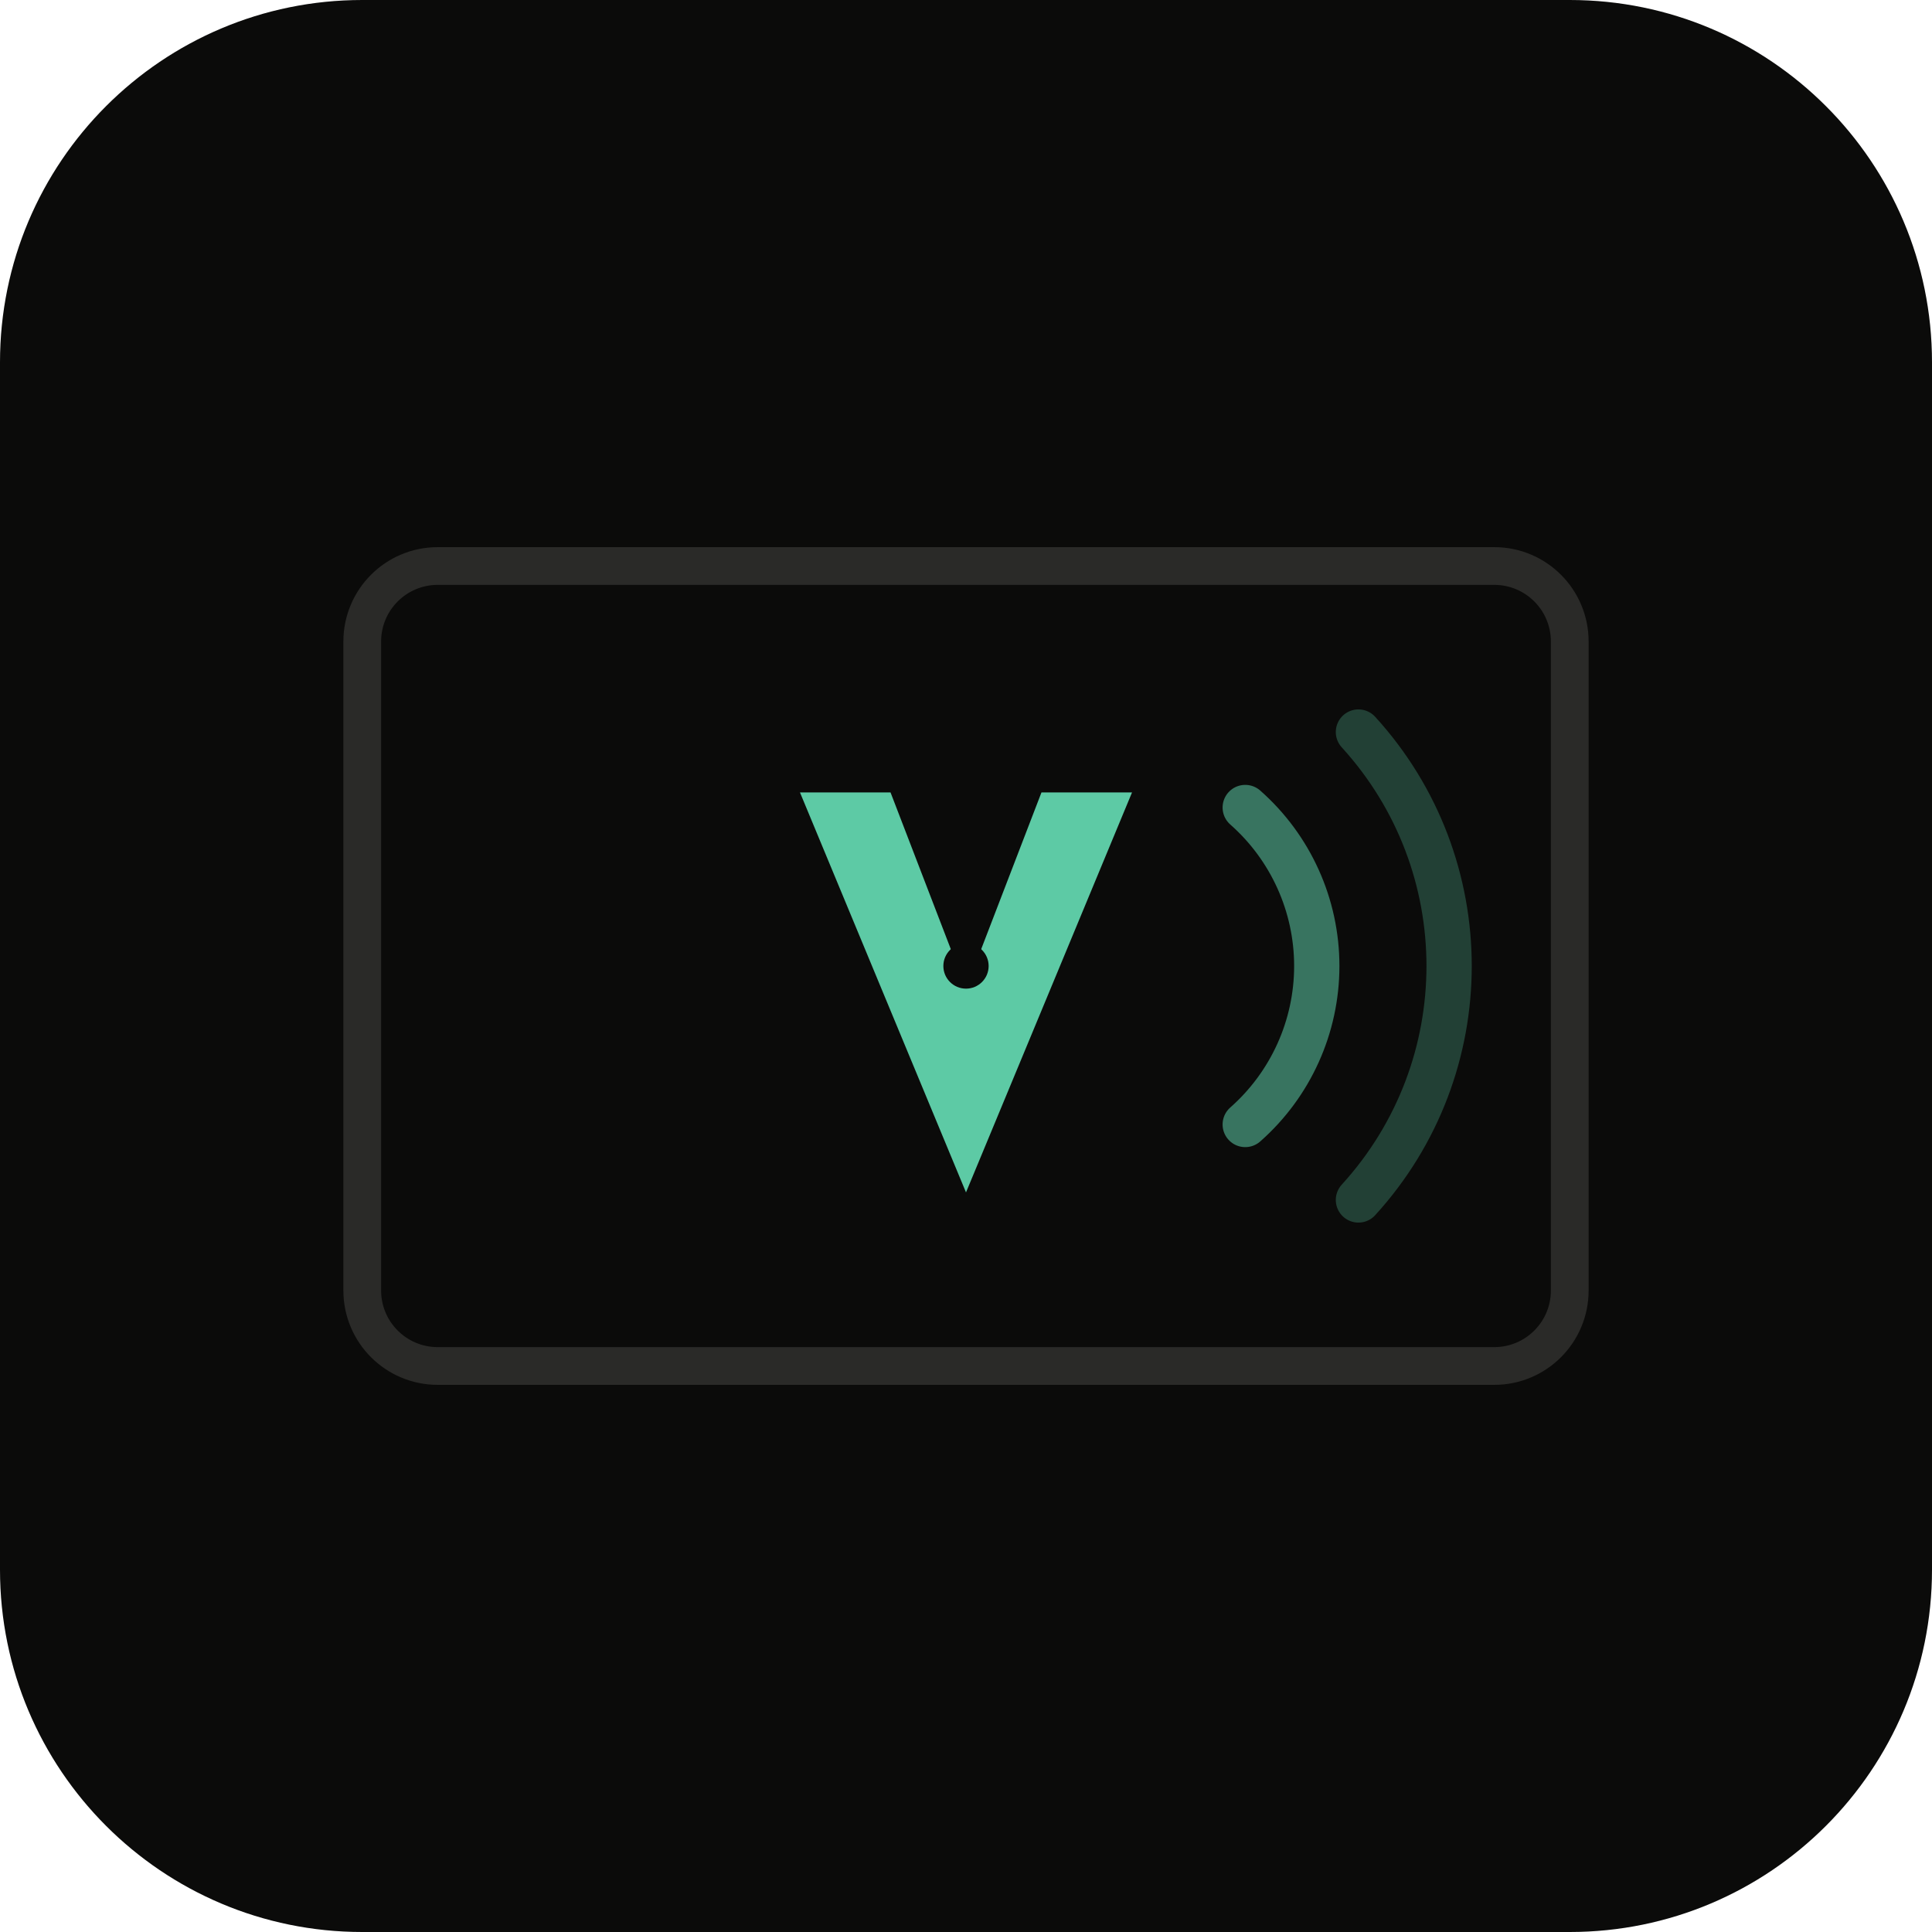
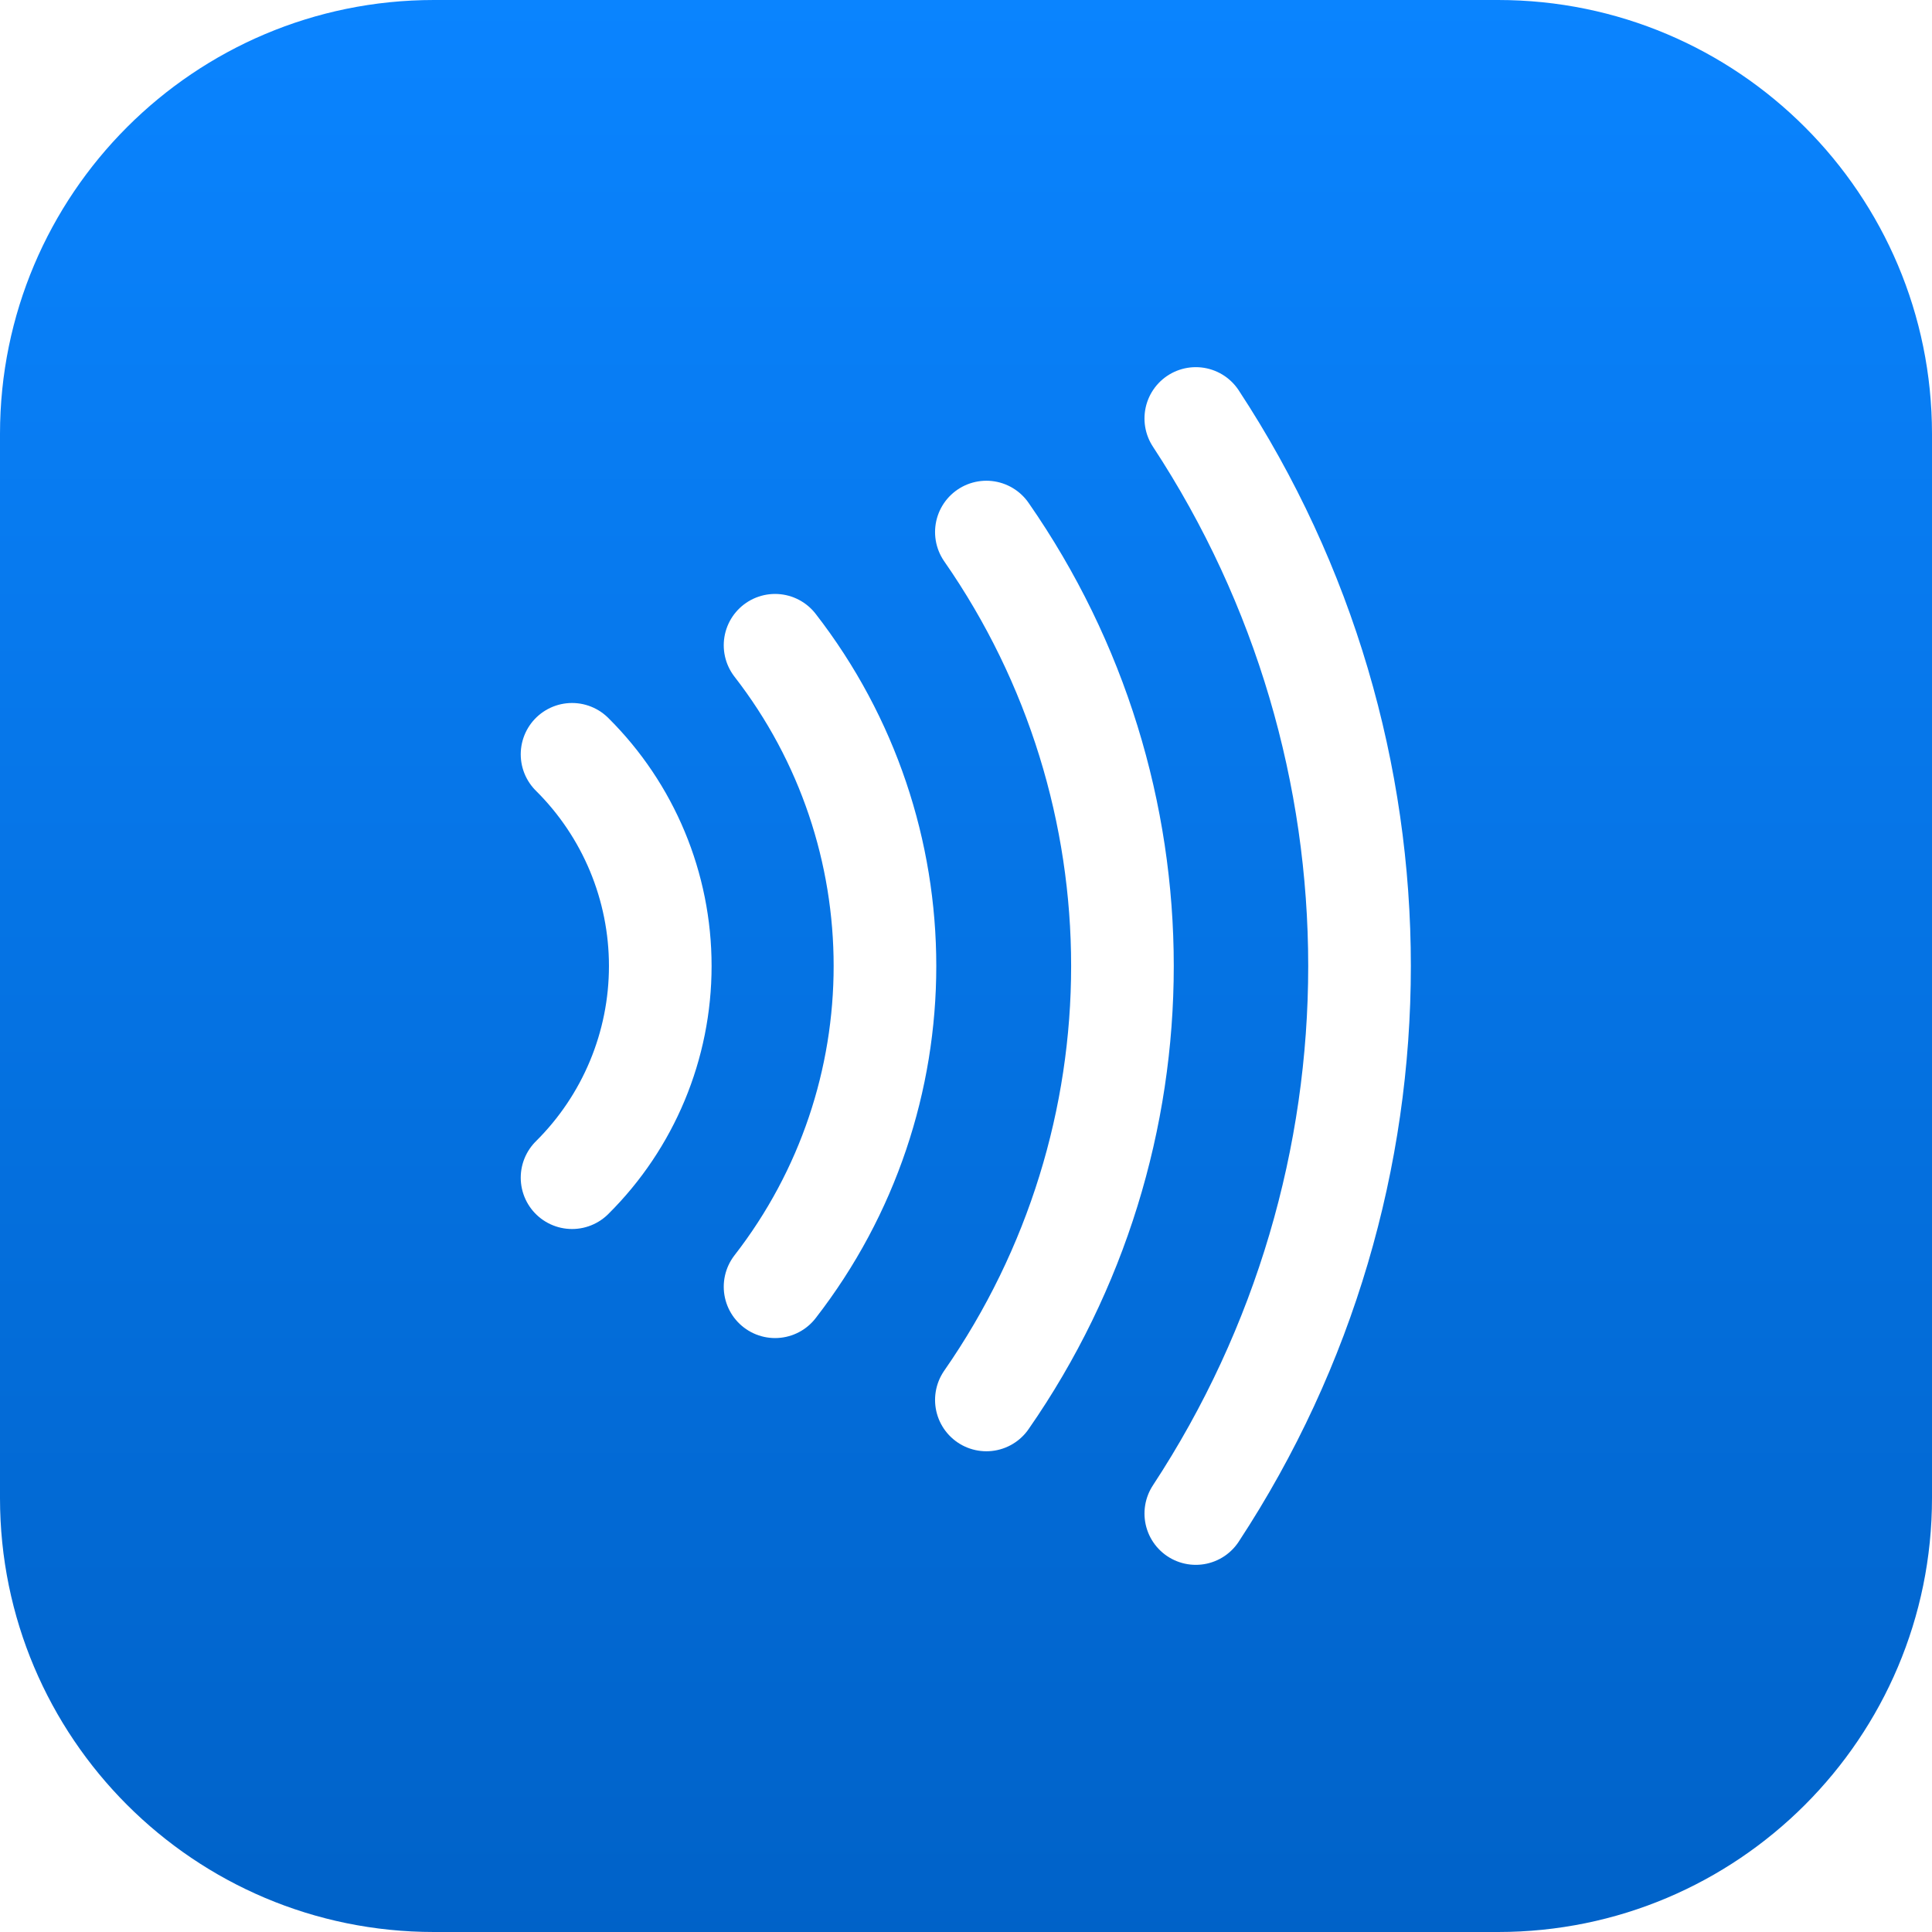
<svg xmlns="http://www.w3.org/2000/svg" viewBox="0 0 512 512" width="512" height="512">
-   <rect width="512" height="512" rx="96" fill="#0B0B0A" />
-   <rect x="96" y="150" width="320" height="212" rx="20" fill="none" stroke="#2A2A28" stroke-width="10" />
-   <path d="M256 316 L212 210 h24 l20 52 20 -52 h24 z" fill="#5DCAA5" />
-   <circle cx="256" cy="256" r="6" fill="#0B0B0A" />
-   <path d="M330 214 a56 56 0 0 1 0 84" fill="none" stroke="#5DCAA5" stroke-width="12" stroke-linecap="round" opacity="0.55" />
-   <path d="M360 194 a92 92 0 0 1 0 124" fill="none" stroke="#5DCAA5" stroke-width="12" stroke-linecap="round" opacity="0.28" />
+   <defs>
+     <linearGradient id="ceu" x1="0" y1="0" x2="0" y2="1">
+       <stop offset="0" stop-color="rgb(10, 132, 255)" />
+       <stop offset="1" stop-color="rgb(0, 98, 200)" />
+     </linearGradient>
+   </defs>
+   <rect width="512" height="512" rx="115" fill="url(#ceu)" />
+   <g transform="translate(96.0 256.0)" fill="none" stroke="rgb(255, 255, 255)" stroke-width="27.2" stroke-linecap="round">
+     <path d="M 55.6 -56.1 A 79.0 79.0 0 0 1 55.6 56.1" />
+     <path d="M 109.4 -85.0 A 138.6 138.6 0 0 1 109.4 85.0" />
+     <path d="M 165.4 -115.0 A 201.4 201.4 0 0 1 165.4 115.0" />
+     <path d="M 220.9 -145.1 A 264.3 264.3 0 0 1 220.9 145.1" />
+   </g>
</svg>
